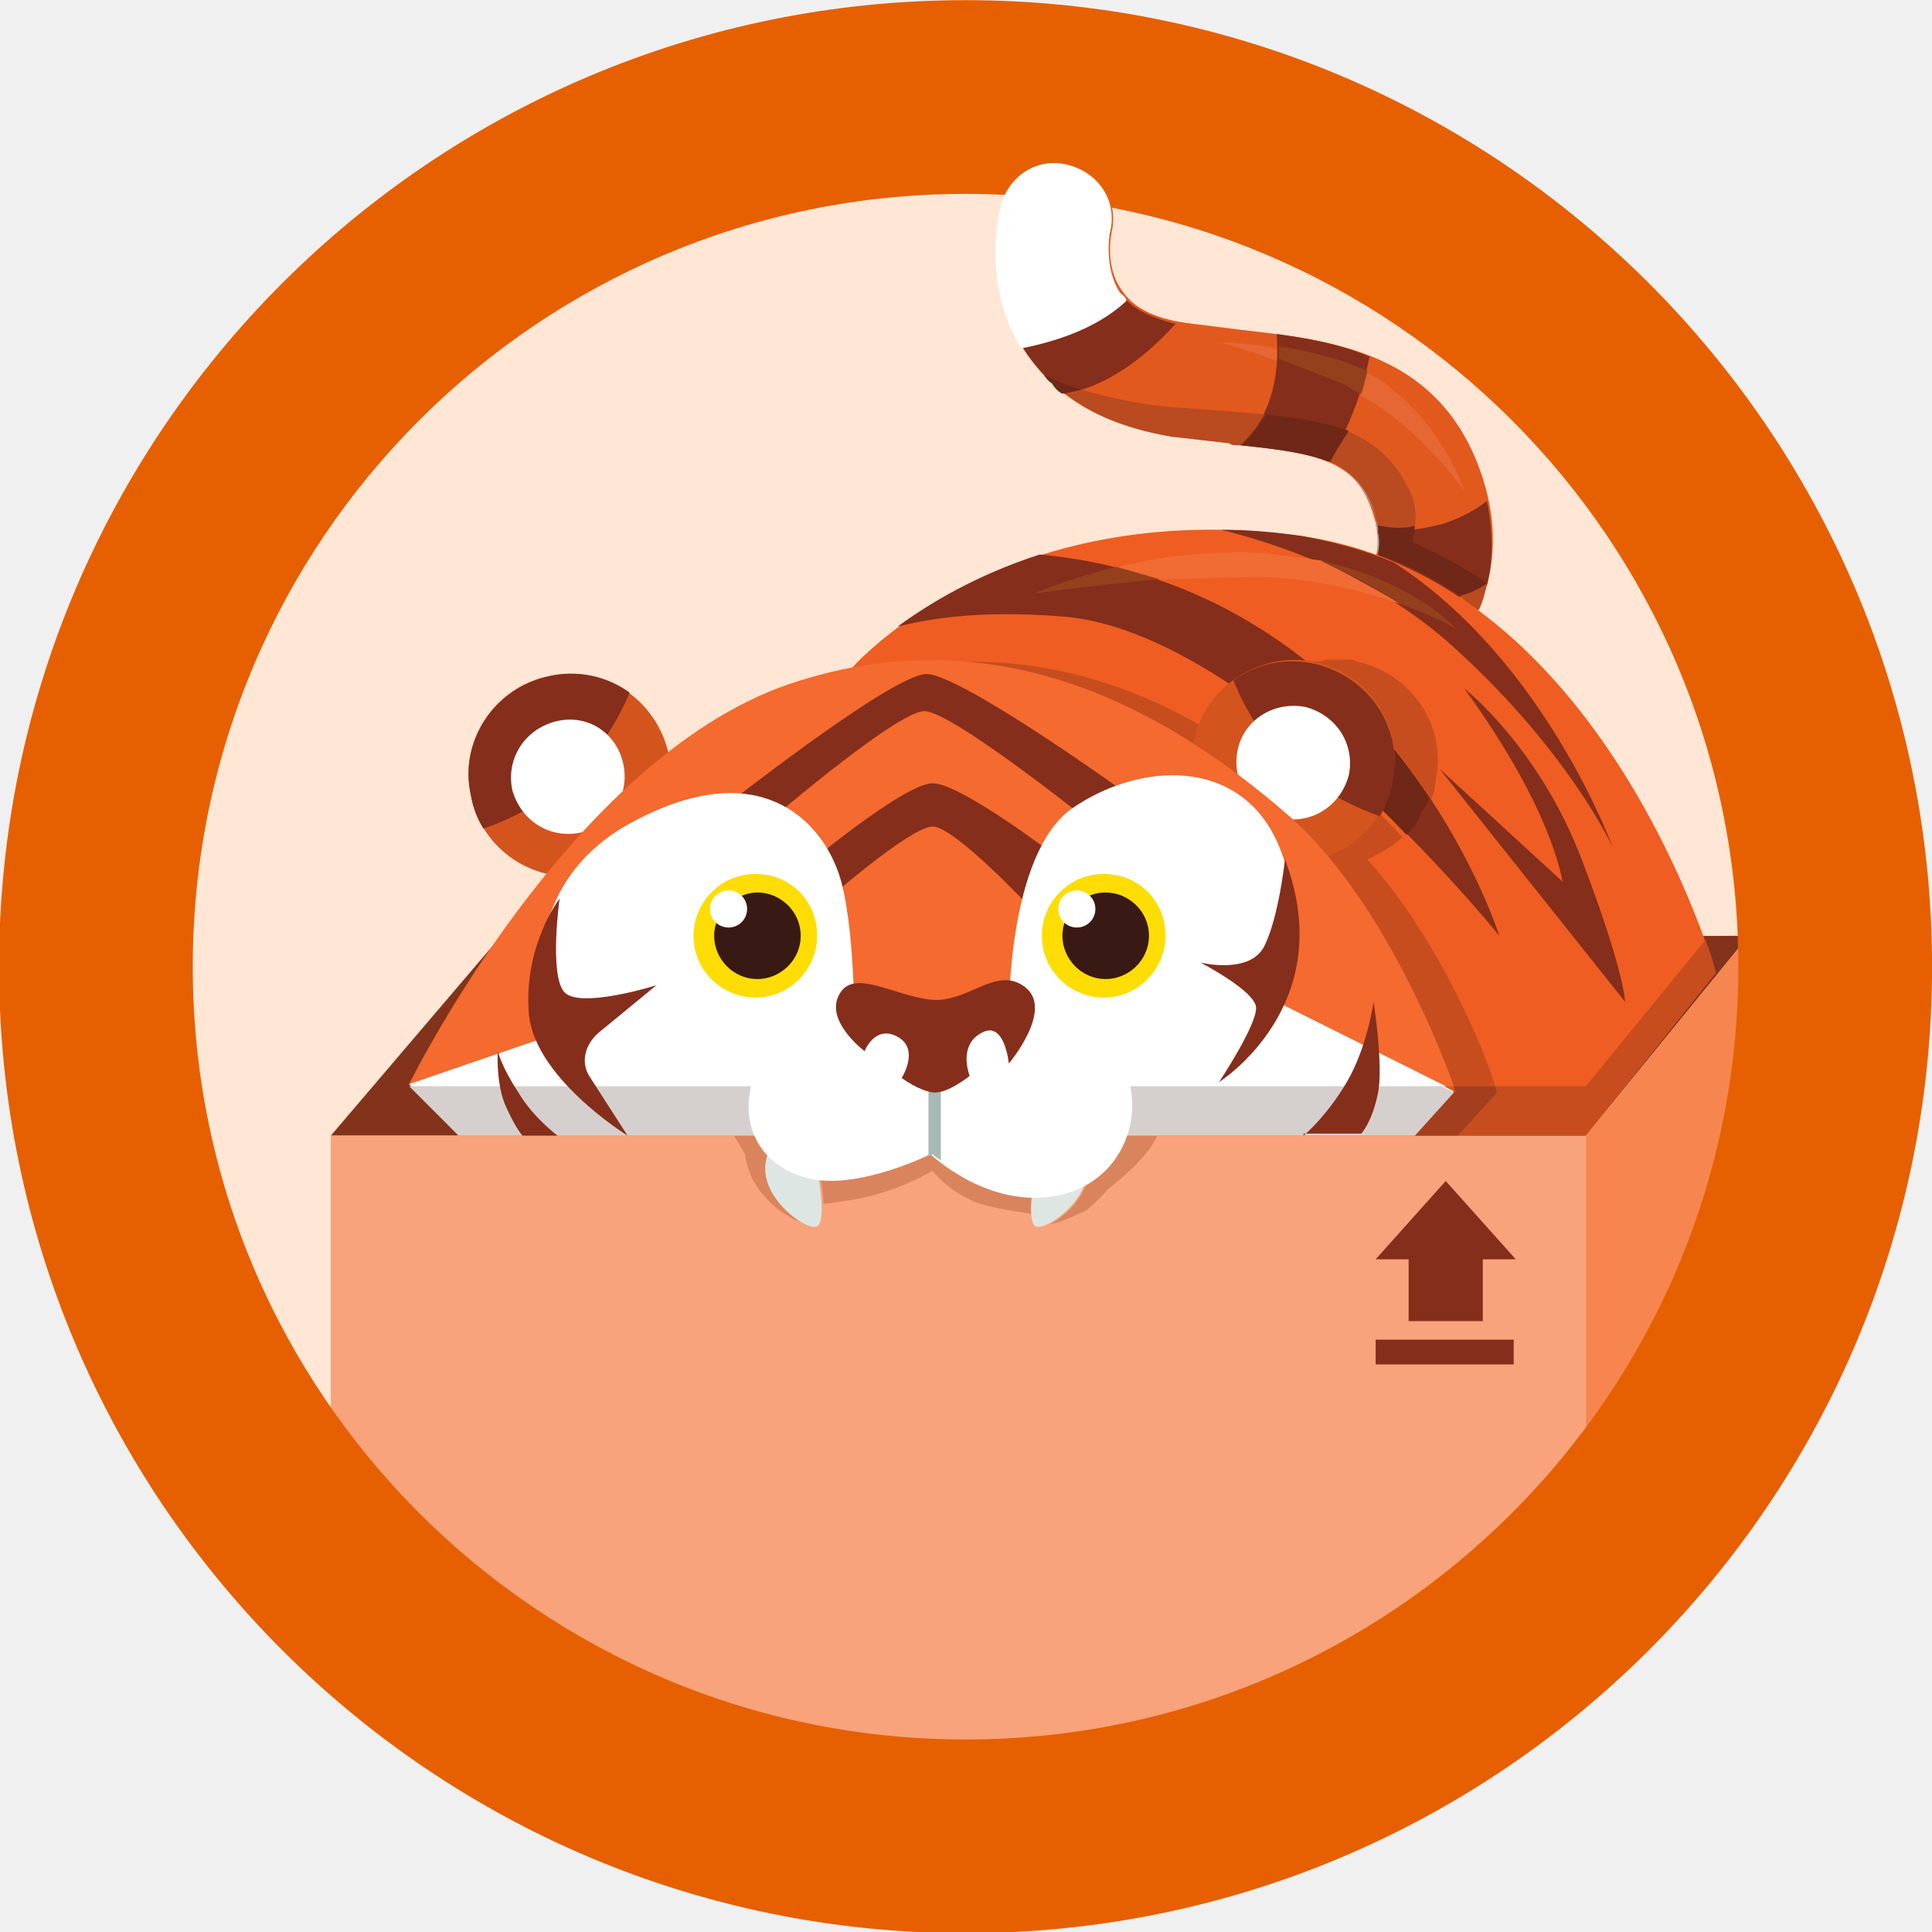
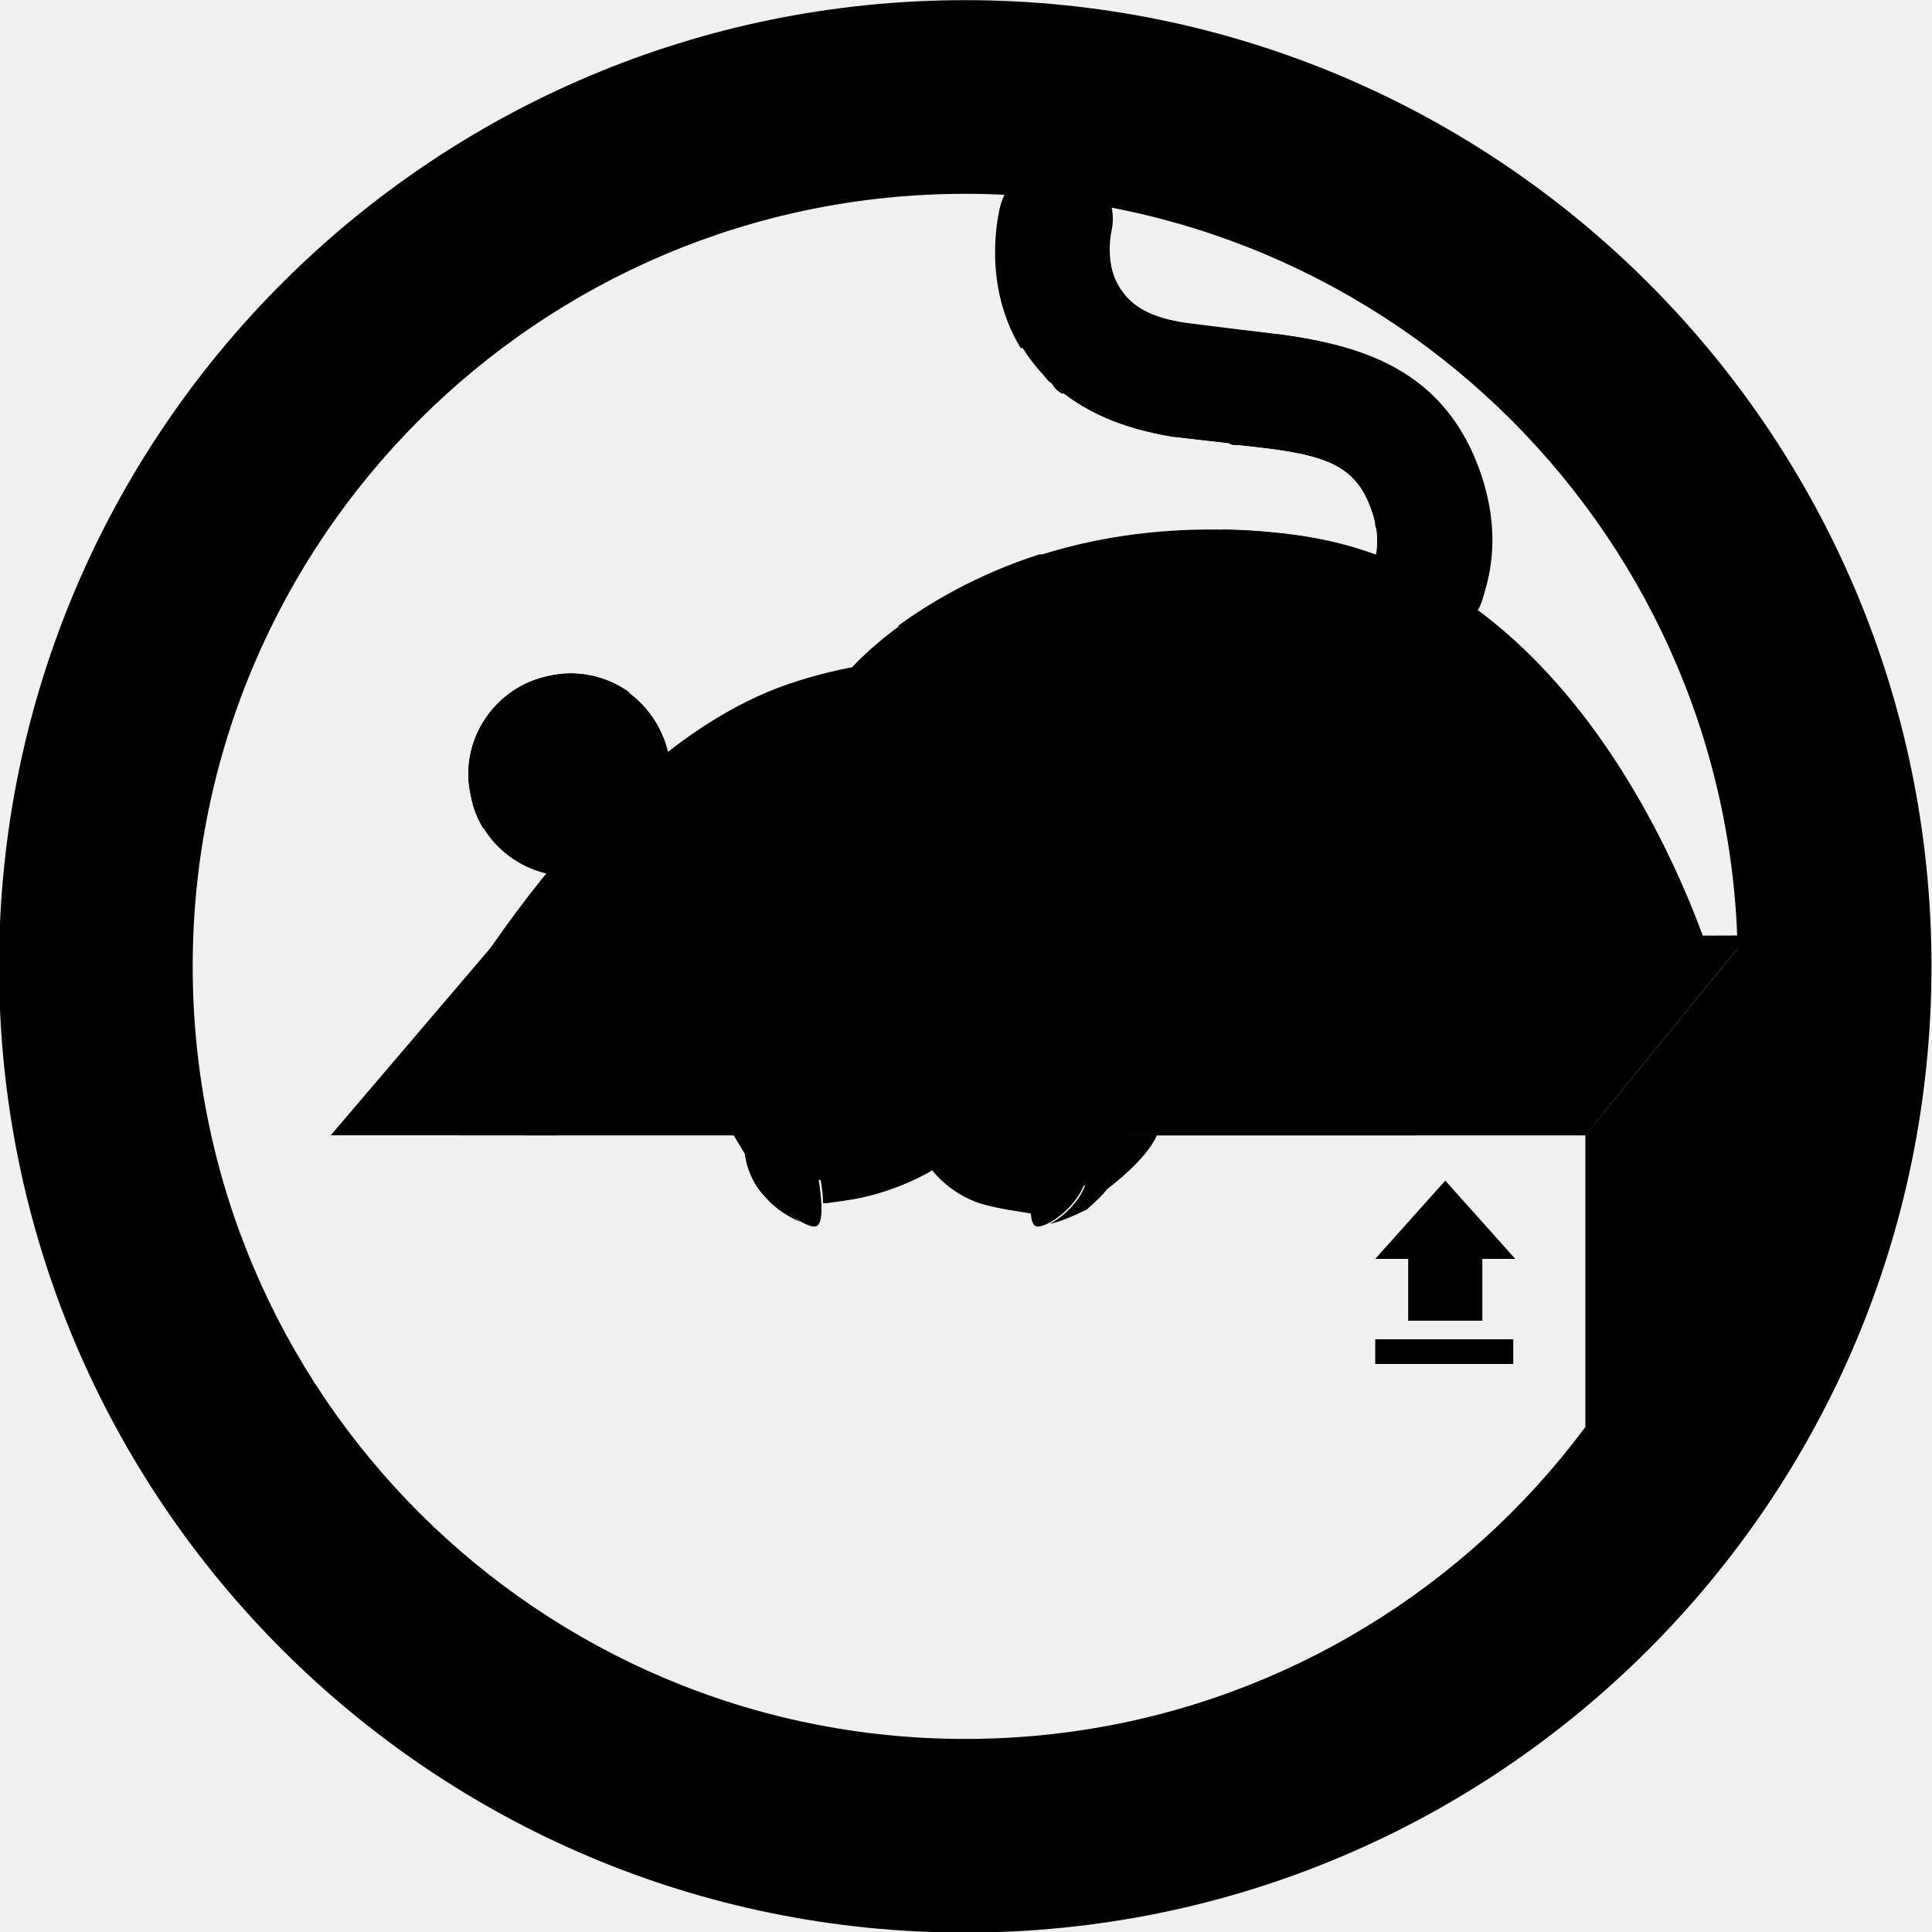
- <svg xmlns="http://www.w3.org/2000/svg" xml:space="preserve" id="svg10" x="0" y="0" version="1.1" viewBox="0 0 512 512">
-   <style>.st4{fill:#dee6e3}.st5{fill:#d4541e}.st6{fill:#852e1b}.st7{fill:#fff}.st11{fill:#6f2717}.st13{fill:#94401d}.st15{fill:#c74d1f}.st17{fill:#fddd04}.st18{fill:#391913}</style>
-   <g id="g18" transform="matrix(1.33333 0 0 -1.33333 198.628 515.837)">
-     <g id="g2248" transform="translate(425.097 -1123.349)scale(4.096)">
-       <circle id="path2188" cx="-93.3" cy="321.8" r="45" style="fill-rule:evenodd;clip-rule:evenodd;fill:#ffe6d5" />
-       <path id="path568" d="m-124.1 313.6 8.1 9.5 60.7.2-7.9-9.7z" style="fill:#83331b" />
-       <path id="path570" d="M-124.1 313.6v-25.5c4.6-.2 8.1-2 8.1-4.1h47.2c-.4.5-.6 1.1-.6 1.7 0 2.2 2.7 4 6.2 4.2v23.7z" style="fill:#f8a37b" />
-       <path id="path572" d="M-89.2 309.3c1 .5 2.5 2.1 1.6 3.7-.2.3-.3.5-.5.6h4.1c-.5-1.2-2.4-2.6-2.4-2.6s-.2-.3-1-1c-.6-.3-1.3-.6-1.8-.7m-12.1.1c-.5.2-1.2.6-1.7 1.2-.9.9-1 2.1-1 2.1l-.6 1h2.4c-.2-.1-.3-.3-.5-.6-.9-1.6.5-3.1 1.4-3.7m11.2.4c-.5.1-1.5.2-2.5.5-1.5.5-2.3 1.6-2.3 1.6s-1.6-1-3.8-1.4c-.7-.1-1.2-.2-1.5-.2 0 .7-.2 1.5-.2 1.5s-.4 1.3-1 1.7h12.6c-.6-.4-1-1.7-1-1.7s-.3-1.1-.3-2" style="fill:#da845d" />
-       <path id="path574" d="M-100.5 311.9s.5-2.4 0-2.7-3.5 1.8-2.2 3.9c1.2 2 2.2-1.2 2.2-1.2" class="st4" />
-       <path id="path576" d="M-89.9 311.9s-.5-2.4 0-2.7 3.5 1.8 2.2 3.9c-1.2 2-2.2-1.2-2.2-1.2" class="st4" />
-       <path id="path578" d="M-107.7 332.1c.6-2.7-1.2-5.3-3.8-5.8-2.7-.6-5.3 1.2-5.8 3.8-.6 2.7 1.2 5.3 3.8 5.8 2.6.6 5.2-1.1 5.8-3.8" class="st5" />
-       <path id="path580" d="M-109.6 335.1c-1.1.8-2.5 1.1-3.9.8-2.7-.6-4.4-3.2-3.8-5.8.1-.6.3-1.1.6-1.6 2.1.7 5.4 2.5 7.1 6.6" class="st6" />
-       <path id="path582" d="M-109.9 331.6c.3-1.5-.6-2.9-2.1-3.3-1.5-.3-2.9.6-3.3 2.1-.3 1.5.6 2.9 2.1 3.3 1.6.4 3-.6 3.3-2.1" class="st7" />
-       <path id="path584" d="M-76.1 333c-1.1 0-2.2.7-2.6 1.9-.5 1.4.3 3 1.7 3.4.8.3 4.6 1.8 3.5 5.4-.8 2.6-2.4 3-7 3.5-.9.1-1.7.2-2.6.3-3.3.5-5.7 1.8-7.2 4-2.2 3.2-1.3 6.9-1.2 7.3.4 1.5 1.9 2.3 3.3 2 1.5-.4 2.3-1.9 2-3.3 0 0-.4-1.7.5-2.9.6-.9 1.7-1.4 3.4-1.6l2.4-.3c4.3-.5 9.7-1 11.7-7.2 2.1-6.6-3-10.9-7-12.2-.3-.3-.6-.3-.9-.3" style="fill:#e2591e" />
-       <path id="path588" d="m-85.8 354.5-.1.1c-1.8-1.1-4.1-1.4-5.3-1.4.2-.6.5-1.1.9-1.7.5-.7 1.1-1.3 1.8-1.9 2.4.4 4.3 2.2 5.4 3.4q-1.95.45-2.7 1.5" class="st6" />
-       <path id="path590" d="M-80 347.1c2-.2 3.3-.4 4.3-.8.7 1.1 1.6 3 2 5.1-1.4.6-3 .9-4.5 1.1.1-1.5 0-3.8-1.8-5.4" class="st6" />
-       <path id="path592" d="M-68 340.3c.3 1.2.3 2.6 0 4.1-.5-.4-1.2-.8-2.1-1.1-1.5-.4-2.5-.4-3.2-.3.3-1.5-.3-2.6-1.1-3.3 2.4-.9 4.8-.2 6.4.6" class="st6" />
-       <path id="path594" d="M-73.3 341.8v1.2c0 .2-.1.5-.2.7.1-.2.1-.3.1-.5.2-.5.2-1 .1-1.4m-.1 1.9c-.4 1.3-1.1 2.1-2.2 2.6 1.1-.5 1.7-1.3 2.2-2.6m-6.6 3.4c-.2 0-.4 0-.5.1-.9.1-1.7.2-2.6.3h-.1.1c.9-.1 1.8-.2 2.6-.3.2-.1.4-.1.5-.1m-3.3.4" style="fill:#83bad2" />
-       <path id="path596" d="M-68.4 339.1c-.3.2-.6.4-.9.7.5.2.9.4 1.3.6-.1-.5-.2-.9-.4-1.3m-4 4c-.4 0-.7 0-.9.1 0 .2-.1.3-.1.5-.4 1.3-1.1 2.1-2.2 2.6.2.4.5.9.8 1.5 1.4-.6 2.3-1.4 3-2.8q.45-.9.3-1.8c-.3-.1-.6-.1-.9-.1m-7.6 4c-.2 0-.4 0-.5.1-.9.1-1.7.2-2.6.3h-.1c-2.4.4-4.4 1.2-5.8 2.6l.5-.5c.3 0 .6.1.8.2 1.4-.4 3.1-.8 5.2-.9 1.4-.1 2.6-.2 3.7-.3-.3-.5-.6-1-1.2-1.5" style="fill:#ba4a1f" />
-       <path id="path598" d="M-88.6 349.6c-.2.1-.4.3-.5.5-.2.1-.3.3-.4.4.5-.2 1.1-.5 1.8-.7-.3-.1-.6-.1-.9-.2" class="st11" />
-       <path id="path600" d="M-75.6 346.3c-1 .4-2.4.6-4.3.8q.75.75 1.2 1.5c1.6-.2 2.9-.4 4-.8q-.6-.9-.9-1.5" class="st11" />
-       <path id="path602" d="M-69.3 339.8c-1.2.8-2.5 1.5-4 2 .1.4.1.9 0 1.4.2 0 .5-.1.9-.1.3 0 .6 0 .9.1 0-.3-.1-.6-.1-.8 1.3-.6 2.5-1.2 3.6-2-.4-.3-.9-.5-1.3-.6" class="st11" />
-       <path id="path604" d="M-69.1 344.9s-2.2 3.1-5 4.6c.1.4.2.7.3 1.1.5-.2.9-.5 1.2-.8 2.5-1.9 3.5-4.9 3.5-4.9m-9.1 6.3c-1.6.6-2.8.9-2.8.9s1.2 0 2.8-.3z" style="fill:#e66733" />
-       <path id="path606" d="M-74.1 349.6c-.2.1-.5.2-.7.4-1.2.5-2.3.9-3.3 1.3v.6c1.4-.2 3-.6 4.3-1.2-.1-.4-.2-.8-.3-1.1" class="st13" />
-       <path id="path608" d="M-98.9 336.2s7.2 8.5 21.9 6.5c14.7-2.1 20.1-21.2 20.1-21.2l-6.3-7.9h-35.7z" style="fill:#ef5d22" />
-       <path id="path610" d="M-96.6 338.3c1.6.4 4 .8 7.9.5 9.3-.6 21.3-15.5 21.3-15.5s-5.3 16.9-22.3 18.5c-3.1-1-5.4-2.4-6.9-3.5" class="st6" />
-       <path id="path612" d="M-67.6 316h-2.1c-.6 1.6-3.5 9.2-8.1 13.2-3.8 3.3-9.3 7.1-16.2 7.4h1c5 0 9.3-1.8 12.7-4.1v.2c.1.7.4 1.3.8 1.9 2.8-2 5.4-4.4 7.4-6.5-.5-.5-1.1-.8-1.7-1.1 3.6-4 5.8-9.6 6.2-11m-3.1 13.9c-1.4 2.2-3.4 4.6-5.9 6.6.1 0 .1 0 .2.1h.1c.1 0 .3 0 .4.1h1.1c.2 0 .3 0 .5-.1 2.7-.6 4.4-3.2 3.8-5.8 0-.4-.1-.6-.2-.9" class="st15" />
-       <path id="path614" d="M-71.9 328.2c-2 2.1-4.6 4.5-7.4 6.5.3.4.7.8 1.1 1.1.1.1.3.2.4.3s.3.2.4.2c.1.1.3.1.4.2h.1c.1 0 .1 0 .2.1 2.6-2.1 4.5-4.5 5.9-6.6-.1-.3-.2-.5-.4-.7-.1-.5-.4-.8-.7-1.1" class="st11" />
-       <path id="path616" d="M-82.2 332.8c-.6-2.7 1.2-5.3 3.8-5.8 2.7-.6 5.3 1.2 5.8 3.8.6 2.7-1.2 5.3-3.8 5.8s-5.3-1.2-5.8-3.8" class="st5" />
-       <path id="path618" d="M-80.3 335.7c1.1.8 2.5 1.1 3.9.8 2.7-.6 4.4-3.2 3.8-5.8-.1-.6-.3-1.1-.6-1.6-2.2.8-5.5 2.5-7.1 6.6" class="st6" />
-       <path id="path620" d="M-80.1 332.3c-.3-1.5.6-2.9 2.1-3.3 1.5-.3 2.9.6 3.3 2.1.3 1.5-.6 2.9-2.1 3.3-1.5.3-3-.6-3.3-2.1" class="st7" />
-       <path id="path622" d="m-117.9 313.6-2.4 2.5s7.7 15.7 18.4 19.4c10.6 3.6 19-1.8 24.2-6.3s8.2-13.5 8.2-13.5l-1.9-2.1z" style="fill:#f46a2f" />
-       <path id="path624" d="M-105.6 329.1s8.7 6.9 10.4 6.9 10-6 10-6l-1.4-1.7s-7.3 5.9-8.7 5.9-8.2-5.9-8.2-5.9z" class="st6" />
-       <path id="path626" d="M-101.3 326.5s5 4.2 6.4 4.2 6.2-3.7 6.2-3.7l-1.3-2.5s-3.8 4.1-4.9 4.1-5.4-3.8-5.4-3.8z" class="st6" />
-       <path id="path628" d="m-120.3 316.1 6.7 2.3s-2.2 7 4.1 10.4 9.1-.1 9.9-2.1c.9-2 .9-7.3.9-7.3h7.5s-.1 7.9 3.1 10.1 8 2.5 9.9-1.6c1.9-4.2 0-7.8 0-7.8l8.6-4.3-1.9-2.1h-46.4z" class="st7" />
-       <path id="path630" d="M-100.5 323.3c0-1.6-1.3-3-3-3-1.6 0-3 1.3-3 3 0 1.6 1.3 3 3 3s3-1.3 3-3" class="st17" />
-       <path id="path632" d="M-101.3 323.3c0-1.2-1-2.1-2.1-2.1-1.2 0-2.1 1-2.1 2.1s1 2.1 2.1 2.1 2.1-.9 2.1-2.1" class="st18" />
-       <path id="path634" d="M-103.9 324.6c0-.5-.4-.9-.9-.9s-.9.4-.9.9.4.9.9.9.9-.4.9-.9" class="st7" />
-       <path id="path636" d="M-83.6 323.3c0-1.6-1.3-3-3-3-1.6 0-3 1.3-3 3 0 1.6 1.3 3 3 3s3-1.3 3-3" class="st17" />
-       <path id="path638" d="M-84.4 323.3c0-1.2-1-2.1-2.1-2.1-1.2 0-2.1 1-2.1 2.1s.9 2.1 2.1 2.1c1.1 0 2.1-.9 2.1-2.1" class="st18" />
-       <path id="path640" d="M-87 324.6c0-.5-.4-.9-.9-.9s-.9.4-.9.9.4.9.9.9.9-.4.9-.9" class="st7" />
-       <path id="path642" d="M-63.2 313.6h-6.2l1.9 2.1s0 .1-.1.3h4.4l5.8 7.1c.4-1 .5-1.6.5-1.6z" class="st15" />
-       <path id="path644" d="M-69.4 313.6h-2.1l1.9 2.1s0 .1-.1.3h2.1c.1-.2.1-.3.1-.3z" style="fill:#a33f1e" />
-       <path id="path646" d="m-69.5 315.7-.6.3h.5c0-.2.1-.3.1-.3" style="fill:#de581d" />
-       <path id="path648" d="M-71.5 313.6h-46.4l-2.4 2.4h50.1l.6-.3z" style="fill:#d5d0cd" />
-       <path id="path650" d="M-99.6 320.1s-2.8-.7-3.9-3.4c-1-2.7.4-4.7 2.7-5.2 2.4-.5 5.8 1.2 5.8 1.2s2.8-2.7 6.2-2 4.5 4.5 2.8 6.9c-1.6 2.3-5.6 2.6-5.6 2.6s-6.1-1.8-8-.1" class="st7" />
-       <path id="path652" d="M-94.9 312.7s.1-.1.4-.3v4.3c0 .2-.2.3-.3.3-.2 0-.3-.2-.3-.3v-4.1c.1 0 .2.1.2.1" style="fill:#a6b9b5" />
-       <path id="path654" d="M-91.2 317.1s2.2 2.6.8 3.7-2.8-.8-4.6-.6-3.7 1.5-4.4.3c-.8-1.3 1.2-2.8 1.2-2.8s.5 1.3 1.6.7.2-2 .2-2 .8-.6 1.5-.7 1.8.8 1.8.8-.6 1.5.6 2.1c1.1.6 1.3-1.5 1.3-1.5" class="st6" />
-       <path id="path656" d="M-113 325.1s-1.7-2.2-1.5-5.4c.1-3.2 4.8-6.1 4.8-6.1l-1.8 2.8c-.5.7-.3 1.6.4 2.2l2.8 2.3s-3.8-1.2-4.5-.3-.2 4.5-.2 4.5" class="st6" />
-       <path id="path658" d="M-77.8 327s-.3-2.8-1-4.2-3.1-.8-3.1-.8 2.7-1.4 2.7-2.2c0-.9-1.8-3.6-1.8-3.6s5.9 3.7 3.2 10.8" class="st6" />
-       <path id="path660" d="M-113.1 313.6s-1.2.9-1.9 2.1c-.8 1.2-1 2-1 2s-.1-1.6.4-2.7.8-1.4.8-1.4z" class="st6" />
-       <path id="path662" d="M-76.9 313.6s1.1.9 2.1 2.6 1.3 3.9 1.3 3.9.5-3.2.2-4.5c-.3-1.4-.8-1.9-.8-1.9h-2.8" class="st6" />
-       <path id="path664" d="M-72.5 341.4c-1.4.6-2.9 1-4.5 1.3-1.4.2-2.6.3-3.9.3 2.4-.6 7.4-2.1 11.4-5.8 5.5-5 7.6-9.6 7.6-9.6s-3.3 9.1-10.6 13.8" class="st6" />
-       <path id="path666" d="M-69.1 335.3s3.6-2.8 5.7-8.3 2.1-6.9 2.1-6.9l-9 11.3 6-5.5c-.1 0-.3 3.2-4.8 9.4" class="st6" />
-       <path id="path668" d="m-55.3 323.3-7.9-9.7v-22.5c.6.8 1.3 1.2 2 1.2s1.4-.4 1.9-1.1l3.9 7.1v25z" style="fill:#f6854f" />
-       <path id="path670" d="M-71.7 304.6h3.5v3h1.6l-3.4 3.8-3.4-3.8h1.6v-3" class="st6" />
-       <path id="path672" d="M-70 303.7h-3.4v-1.2h6.7v1.2z" class="st6" />
-       <path id="path674" d="M-72.2 339.4c-1.7.6-4 1.2-6.5 1.3h-1c-1.4 0-2.8-.1-4.1-.1l-2.1.6c1.6.4 3.6.7 5.8.7.6 0 1.2 0 1.8-.1.8-.1 1.6-.2 2.3-.3 1.1-.6 2.5-1.3 3.8-2.1" style="fill:#f06c34" />
-       <path id="path676" d="M-90 339.9s1.6.7 4 1.3l2.1-.6c-3.3-.3-6.1-.7-6.1-.7" class="st13" />
-       <path id="path678" d="M-69.5 338.2s-1 .6-2.7 1.2c-1.3.9-2.6 1.5-3.9 2.1 4.6-1 6.6-3.3 6.6-3.3" class="st13" />
-       <path id="path1131" d="M-93.3 368.7c-25.9 0-46.9-21-46.9-46.9s21-46.9 46.9-46.9 46.9 21 46.9 46.9-21 46.9-46.9 46.9m0-9.4c20.7 0 37.5-16.8 37.5-37.5s-16.8-37.5-37.5-37.5-37.5 16.8-37.5 37.5 16.8 37.5 37.5 37.5" style="fill-rule:evenodd;clip-rule:evenodd;fill:#e66001" />
-       <path id="path586" d="M-85.8 354.5c-.8 1.2-.5 2.9-.5 2.9.4 1.5-.5 2.9-2 3.3s-2.9-.5-3.3-2c-.1-.4-.9-3.8 1-6.9 1.5.3 3.6.9 5.1 2.3 0 .2-.2.3-.3.4" class="st7" />
+ <svg xmlns="http://www.w3.org/2000/svg" width="100%" height="100%" viewBox="0 0 2134 2134" version="1.1" xml:space="preserve" style="fill-rule:evenodd;clip-rule:evenodd;stroke-linejoin:round;stroke-miterlimit:2;">
+   <g id="g18">
+     <g id="g2248">
+       <path id="path568" d="M365.303,1254.009l184.32,-216.177l1381.259,-4.551l-179.768,220.728l-1385.81,0Z" style="fill-rule:nonzero;" />
+       <path id="path572" d="M1159.47,1351.857c22.755,-11.378 56.889,-47.787 36.409,-84.195c-4.551,-6.827 -6.827,-11.378 -11.378,-13.653l93.298,0c-11.378,27.307 -54.613,59.164 -54.613,59.164c0,0 -4.551,6.827 -22.755,22.755c-13.653,6.827 -29.582,13.653 -40.96,15.929m-275.342,-2.276c-11.378,-4.551 -27.307,-13.653 -38.684,-27.307c-20.48,-20.48 -22.755,-47.787 -22.755,-47.787l-13.653,-22.755l54.613,0c-4.551,2.276 -6.827,6.827 -11.378,13.653c-20.48,36.409 11.378,70.542 31.858,84.195m254.862,-9.102c-11.378,-2.276 -34.133,-4.551 -56.889,-11.378c-34.133,-11.378 -52.338,-36.409 -52.338,-36.409c0,0 -36.409,22.755 -86.471,31.858c-15.929,2.276 -27.307,4.551 -34.133,4.551c0,-15.929 -4.551,-34.133 -4.551,-34.133c0,0 -9.102,-29.582 -22.755,-38.684l286.719,0c-13.653,9.102 -22.755,38.684 -22.755,38.684c0,0 -6.827,25.031 -6.827,45.511" style="fill-rule:nonzero;" />
+       <path id="path574" d="M902.333,1292.693c0,0 11.378,54.613 0,61.44c-11.378,6.827 -79.644,-40.96 -50.062,-88.746c27.307,-45.511 50.062,27.307 50.062,27.307" style="fill-rule:nonzero;" />
+       <path id="path576" d="M1143.541,1292.693c0,0 -11.378,54.613 0,61.44c11.378,6.827 79.644,-40.96 50.062,-88.746c-27.307,-45.511 -50.062,27.307 -50.062,27.307" style="fill-rule:nonzero;" />
+       <path id="path578" d="M738.494,833.032c13.653,61.44 -27.307,120.604 -86.471,131.982c-61.44,13.653 -120.604,-27.307 -131.982,-86.471c-13.653,-61.44 27.307,-120.604 86.471,-131.982c59.164,-13.653 118.329,25.031 131.982,86.471" style="fill-rule:nonzero;" />
+       <path id="path580" d="M695.258,764.765c-25.031,-18.204 -56.889,-25.031 -88.746,-18.204c-61.44,13.653 -100.124,72.818 -86.471,131.982c2.276,13.653 6.827,25.031 13.653,36.409c47.787,-15.929 122.88,-56.889 161.564,-150.186" style="fill-rule:nonzero;" />
+       <path id="path584" d="M1457.567,812.552c-25.031,0 -50.062,-15.929 -59.164,-43.235c-11.378,-31.858 6.827,-68.266 38.684,-77.369c18.204,-6.827 104.675,-40.96 79.644,-122.88c-18.204,-59.164 -54.613,-68.266 -159.288,-79.644c-20.48,-2.276 -38.684,-4.551 -59.164,-6.827c-75.093,-11.378 -129.706,-40.96 -163.84,-91.022c-50.062,-72.818 -29.582,-157.013 -27.307,-166.115c9.102,-34.133 43.235,-52.338 75.093,-45.511c34.133,9.102 52.338,43.235 45.511,75.093c0,0 -9.102,38.684 11.378,65.991c13.653,20.48 38.684,31.858 77.369,36.409l54.613,6.827c97.849,11.378 220.728,22.755 266.239,163.84c47.787,150.186 -68.266,248.035 -159.288,277.617c-6.827,6.827 -13.653,6.827 -20.48,6.827" style="fill-rule:nonzero;" />
+       <path id="path588" d="M1236.839,323.309l-2.276,-2.276c-40.96,25.031 -93.298,31.858 -120.604,31.858c4.551,13.653 11.378,25.031 20.48,38.684c11.378,15.929 25.031,29.582 40.96,43.235c54.613,-9.102 97.849,-50.062 122.88,-77.369c-29.582,-6.827 -50.062,-18.204 -61.44,-34.133" style="fill-rule:nonzero;" />
+       <path id="path590" d="M1368.821,491.699c45.511,4.551 75.093,9.102 97.849,18.204c15.929,-25.031 36.409,-68.266 45.511,-116.053c-31.858,-13.653 -68.266,-20.48 -102.4,-25.031c2.276,34.133 0,86.471 -40.96,122.88" style="fill-rule:nonzero;" />
+       <path id="path592" d="M1641.887,646.437c6.827,-27.307 6.827,-59.164 0,-93.298c-11.378,9.102 -27.307,18.204 -47.787,25.031c-34.133,9.102 -56.889,9.102 -72.818,6.827c6.827,34.133 -6.827,59.164 -25.031,75.093c54.613,20.48 109.226,4.551 145.635,-13.653" style="fill-rule:nonzero;" />
+       <path id="path594" d="M1521.283,612.304l0,-27.307c0,-4.551 -2.276,-11.378 -4.551,-15.929c2.276,4.551 2.276,6.827 2.276,11.378c4.551,11.378 4.551,22.755 2.276,31.858m-2.276,-43.235c-9.102,-29.582 -25.031,-47.787 -50.062,-59.164c25.031,11.378 38.684,29.582 50.062,59.164m-150.186,-77.369c-4.551,0 -9.102,0 -11.378,-2.276c-20.48,-2.276 -38.684,-4.551 -59.164,-6.827l-2.276,0l2.276,0c20.48,2.276 40.96,4.551 59.164,6.827c4.551,2.276 9.102,2.276 11.378,2.276" style="fill-rule:nonzero;" />
+       <path id="path596" d="M1632.785,673.743c-6.827,-4.551 -13.653,-9.102 -20.48,-15.929c11.378,-4.551 20.48,-9.102 29.582,-13.653c-2.276,11.378 -4.551,20.48 -9.102,29.582m-91.022,-91.022c-9.102,0 -15.929,0 -20.48,-2.276c0,-4.551 -2.276,-6.827 -2.276,-11.378c-9.102,-29.582 -25.031,-47.787 -50.062,-59.164c4.551,-9.102 11.378,-20.48 18.204,-34.133c31.858,13.653 52.338,31.858 68.266,63.715c6.827,13.653 9.102,27.307 6.827,40.96c-6.827,2.276 -13.653,2.276 -20.48,2.276m-172.942,-91.022c-4.551,0 -9.102,0 -11.378,-2.276c-20.48,-2.276 -38.684,-4.551 -59.164,-6.827l-2.276,0c-54.613,-9.102 -100.124,-27.307 -131.982,-59.164l11.378,11.378c6.827,0 13.653,-2.276 18.204,-4.551c31.858,9.102 70.542,18.204 118.329,20.48c31.858,2.276 59.164,4.551 84.195,6.827c-6.827,11.378 -13.653,22.755 -27.307,34.133" style="fill-rule:nonzero;" />
+       <path id="path598" d="M1173.124,434.811c-4.551,-2.276 -9.102,-6.827 -11.378,-11.378c-4.551,-2.276 -6.827,-6.827 -9.102,-9.102c11.378,4.551 25.031,11.378 40.96,15.929c-6.827,2.276 -13.653,2.276 -20.48,4.551" style="fill-rule:nonzero;" />
+       <path id="path600" d="M1468.945,509.904c-22.755,-9.102 -54.613,-13.653 -97.849,-18.204c11.378,-11.378 20.48,-22.755 27.307,-34.133c36.409,4.551 65.991,9.102 91.022,18.204c-9.102,13.653 -15.929,25.031 -20.48,34.133" style="fill-rule:nonzero;" />
+       <path id="path602" d="M1612.305,657.815c-27.307,-18.204 -56.889,-34.133 -91.022,-45.511c2.276,-9.102 2.276,-20.48 0,-31.858c4.551,0 11.378,2.276 20.48,2.276c6.827,0 13.653,0 20.48,-2.276c0,6.827 -2.276,13.653 -2.276,18.204c29.582,13.653 56.889,27.307 81.92,45.511c-9.102,6.827 -20.48,11.378 -29.582,13.653" style="fill-rule:nonzero;" />
+       <path id="path604" d="M1616.856,541.762c0,0 -50.062,-70.542 -113.777,-104.675c2.276,-9.102 4.551,-15.929 6.827,-25.031c11.378,4.551 20.48,11.378 27.307,18.204c56.889,43.235 79.644,111.502 79.644,111.502m-207.075,-143.36c-36.409,-13.653 -63.715,-20.48 -63.715,-20.48c0,0 27.307,0 63.715,6.827l0,13.653Z" style="fill-rule:nonzero;" />
+       <path id="path606" d="M1503.078,434.811c-4.551,-2.276 -11.378,-4.551 -15.929,-9.102c-27.307,-11.378 -52.338,-20.48 -75.093,-29.582l0,-13.653c31.858,4.551 68.266,13.653 97.849,27.307c-2.276,9.102 -4.551,18.204 -6.827,25.031" style="fill-rule:nonzero;" />
+       <path id="path608" d="M938.742,739.734c0,0 163.84,-193.422 498.345,-147.911c334.506,47.787 457.386,482.417 457.386,482.417l-143.36,179.768l-812.371,0l0,-514.274Z" style="fill-rule:nonzero;" />
+       <path id="path610" d="M991.08,691.948c36.409,-9.102 91.022,-18.204 179.768,-11.378c211.626,13.653 484.692,352.71 484.692,352.71c0,0 -120.604,-384.568 -507.448,-420.977c-70.542,22.755 -122.88,54.613 -157.013,79.644" style="fill-rule:nonzero;" />
+       <path id="path612" d="M1650.989,1199.395l-47.787,0c-13.653,-36.409 -79.644,-209.351 -184.32,-300.373c-86.471,-75.093 -211.626,-161.564 -368.639,-168.391l22.755,0c113.777,0 211.626,40.96 288.995,93.298l0,-4.551c2.276,-15.929 9.102,-29.582 18.204,-43.235c63.715,45.511 122.88,100.124 168.391,147.911c-11.378,11.378 -25.031,18.204 -38.684,25.031c81.92,91.022 131.982,218.453 141.084,250.31m-70.542,-316.301c-31.858,-50.062 -77.369,-104.675 -134.257,-150.186c2.276,0 2.276,0 4.551,-2.276l2.276,0c2.276,0 6.827,0 9.102,-2.276l25.031,0c4.551,0 6.827,0 11.378,2.276c61.44,13.653 100.124,72.818 86.471,131.982c0,9.102 -2.276,13.653 -4.551,20.48" style="fill-rule:nonzero;" />
+       <path id="path614" d="M1553.14,921.778c-45.511,-47.787 -104.675,-102.4 -168.391,-147.911c6.827,-9.102 15.929,-18.204 25.031,-25.031c2.276,-2.276 6.827,-4.551 9.102,-6.827c2.276,-2.276 6.827,-4.551 9.102,-4.551c2.276,-2.276 6.827,-2.276 9.102,-4.551l2.276,0c2.276,0 2.276,0 4.551,-2.276c59.164,47.787 102.4,102.4 134.257,150.186c-2.276,6.827 -4.551,11.378 -9.102,15.929c-2.276,11.378 -9.102,18.204 -15.929,25.031" style="fill-rule:nonzero;" />
+       <path id="path616" d="M1318.759,817.103c-13.653,61.44 27.307,120.604 86.471,131.982c61.44,13.653 120.604,-27.307 131.982,-86.471c13.653,-61.44 -27.307,-120.604 -86.471,-131.982c-59.164,-11.378 -120.604,27.307 -131.982,86.471" style="fill-rule:nonzero;" />
+       <path id="path618" d="M1361.994,751.112c25.031,-18.204 56.889,-25.031 88.746,-18.204c61.44,13.653 100.124,72.818 86.471,131.982c-2.276,13.653 -6.827,25.031 -13.653,36.409c-50.062,-18.204 -125.155,-56.889 -161.564,-150.186" style="fill-rule:nonzero;" />
+       <path id="path622" d="M506.387,1254.009l-54.613,-56.889c0,0 175.217,-357.261 418.701,-441.457c241.208,-81.92 432.354,40.96 550.683,143.36c118.329,102.4 186.595,307.199 186.595,307.199l-43.235,47.787l-1058.131,-0Z" style="fill-rule:nonzero;" />
+       <path id="path624" d="M786.28,901.298c0,0 197.973,-157.013 236.657,-157.013c38.684,0 227.555,136.533 227.555,136.533l-31.858,38.684c0,0 -166.115,-134.257 -197.973,-134.257c-31.858,0 -186.595,134.257 -186.595,134.257l-47.787,-18.204Z" style="fill-rule:nonzero;" />
+       <path id="path626" d="M884.129,960.463c0,0 113.777,-95.573 145.635,-95.573c31.858,0 141.084,84.195 141.084,84.195l-29.582,56.889c0,0 -86.471,-93.298 -111.502,-93.298c-25.031,0 -122.88,86.471 -122.88,86.471l-22.755,-38.684Z" style="fill-rule:nonzero;" />
+       <path id="path628" d="M451.774,1197.12l152.462,-52.338c0,0 -50.062,-159.288 93.298,-236.657c143.36,-77.369 207.075,2.276 225.279,47.787c20.48,45.511 20.48,166.115 20.48,166.115l170.666,0c0,0 -2.276,-179.768 70.542,-229.831c72.818,-50.062 182.044,-56.889 225.279,36.409c43.235,95.573 0,177.493 0,177.493l195.697,97.849l-43.235,47.787l-1055.855,0l-54.613,-54.613Z" style="fill-rule:nonzero;" />
+       <path id="path642" d="M1751.113,1254.009l-141.084,0l43.235,-47.787c0,0 0,-2.276 -2.276,-6.827l100.124,0l131.982,-161.564c9.102,22.755 11.378,36.409 11.378,36.409l-143.36,179.768Z" style="fill-rule:nonzero;" />
+       <path id="path644" d="M1610.029,1254.009l-47.787,0l43.235,-47.787c0,0 0,-2.276 -2.276,-6.827l47.787,0c2.276,4.551 2.276,6.827 2.276,6.827l-43.235,47.787Z" style="fill-rule:nonzero;" />
+       <path id="path646" d="M1607.754,1206.222l-13.653,-6.827l11.378,0c0,4.551 2.276,6.827 2.276,6.827" style="fill-rule:nonzero;" />
+       <path id="path648" d="M1562.243,1254.009l-1055.855,0l-54.613,-54.613l1140.05,0l13.653,6.827l-43.235,47.787Z" style="fill-rule:nonzero;" />
+       <path id="path650" d="M922.813,1106.098c0,0 -63.715,15.929 -88.746,77.369c-22.755,61.44 9.102,106.951 61.44,118.329c54.613,11.378 131.982,-27.307 131.982,-27.307c0,0 63.715,61.44 141.084,45.511c77.369,-15.929 102.4,-102.4 63.715,-157.013c-36.409,-52.338 -127.431,-59.164 -127.431,-59.164c0,0 -138.809,40.96 -182.044,2.276" style="fill-rule:nonzero;" />
+       <path id="path652" d="M1029.764,1274.489c0,0 2.276,2.276 9.102,6.827l0,-97.849c0,-4.551 -4.551,-6.827 -6.827,-6.827c-4.551,0 -6.827,4.551 -6.827,6.827l0,93.298c2.276,0 4.551,-2.276 4.551,-2.276" style="fill-rule:nonzero;" />
+       <path id="path654" d="M1113.959,1174.364c0,0 50.062,-59.164 18.204,-84.195c-31.858,-25.031 -63.715,18.204 -104.675,13.653c-40.96,-4.551 -84.195,-34.133 -100.124,-6.827c-18.204,29.582 27.307,63.715 27.307,63.715c0,0 11.378,-29.582 36.409,-15.929c25.031,13.653 4.551,45.511 4.551,45.511c0,0 18.204,13.653 34.133,15.929c15.929,2.276 40.96,-18.204 40.96,-18.204c0,0 -13.653,-34.133 13.653,-47.787c25.031,-13.653 29.582,34.133 29.582,34.133" style="fill-rule:nonzero;" />
+       <path id="path656" d="M617.889,992.32c0,0 -38.684,50.062 -34.133,122.88c2.276,72.818 109.226,138.809 109.226,138.809l-40.96,-63.715c-11.378,-15.929 -6.827,-36.409 9.102,-50.062l63.715,-52.338c0,0 -86.471,27.307 -102.4,6.827c-15.929,-20.48 -4.551,-102.4 -4.551,-102.4" style="fill-rule:nonzero;" />
+       <path id="path658" d="M1418.883,949.085c0,0 -6.827,63.715 -22.755,95.573c-15.929,31.858 -70.542,18.204 -70.542,18.204c0,0 61.44,31.858 61.44,50.062c0,20.48 -40.96,81.92 -40.96,81.92c0,0 134.257,-84.195 72.818,-245.759" style="fill-rule:nonzero;" />
+       <path id="path660" d="M615.614,1254.009c0,0 -27.307,-20.48 -43.235,-47.787c-18.204,-27.307 -22.755,-45.511 -22.755,-45.511c0,0 -2.276,36.409 9.102,61.44c11.378,25.031 18.204,31.858 18.204,31.858l38.684,0Z" style="fill-rule:nonzero;" />
+       <path id="path662" d="M1439.363,1254.009c0,0 25.031,-20.48 47.787,-59.164c22.755,-38.684 29.582,-88.746 29.582,-88.746c0,0 11.378,72.818 4.551,102.4c-6.827,31.858 -18.204,43.235 -18.204,43.235l-63.715,0" style="fill-rule:nonzero;" />
+       <path id="path664" d="M1539.487,621.406c-31.858,-13.653 -65.991,-22.755 -102.4,-29.582c-31.858,-4.551 -59.164,-6.827 -88.746,-6.827c54.613,13.653 168.391,47.787 259.413,131.982c125.155,113.777 172.942,218.453 172.942,218.453c0,0 -75.093,-207.075 -241.208,-314.026" style="fill-rule:nonzero;" />
+       <path id="path666" d="M1616.856,760.214c0,0 81.92,63.715 129.706,188.871c47.787,125.155 47.787,157.013 47.787,157.013l-204.799,-257.137l136.533,125.155c-2.276,0 -6.827,-72.818 -109.226,-213.902" style="fill-rule:nonzero;" />
+       <path id="path668" d="M1930.882,1033.28l-179.768,220.728l0,511.999c13.653,-18.204 29.582,-27.307 45.511,-27.307c15.929,0 31.858,9.102 43.235,25.031l88.746,-161.564l0,-568.887l2.276,0Z" style="fill-rule:nonzero;" />
+       <path id="path670" d="M1557.692,1458.808l79.644,0l0,-68.266l36.409,0l-77.369,-86.471l-77.369,86.471l36.409,0l0,68.266" style="fill-rule:nonzero;" />
+       <rect id="path672" x="1519.007" y="1479.288" width="152.462" height="27.307" style="fill-rule:nonzero;" />
+       <path id="path674" d="M1546.314,666.917c-38.684,-13.653 -91.022,-27.307 -147.911,-29.582l-22.755,0c-31.858,0 -63.715,2.276 -93.298,2.276l-47.787,-13.653c36.409,-9.102 81.92,-15.929 131.982,-15.929c13.653,0 27.307,0 40.96,2.276c18.204,2.276 36.409,4.551 52.338,6.827c25.031,13.653 56.889,29.582 86.471,47.787" style="fill-rule:nonzero;" />
+       <path id="path676" d="M1141.266,655.539c0,0 36.409,-15.929 91.022,-29.582l47.787,13.653c-75.093,6.827 -138.809,15.929 -138.809,15.929" style="fill-rule:nonzero;" />
+       <path id="path678" d="M1607.754,694.223c0,0 -22.755,-13.653 -61.44,-27.307c-29.582,-20.48 -59.164,-34.133 -88.746,-47.787c104.675,22.755 150.186,75.093 150.186,75.093" style="fill-rule:nonzero;" />
+       <path id="path1131" d="M1066.173,0.181c-589.367,0 -1067.233,477.865 -1067.233,1067.233c0,589.367 477.865,1067.233 1067.233,1067.233c589.367,0 1067.233,-477.865 1067.233,-1067.233c0,-589.367 -477.865,-1067.233 -1067.233,-1067.233m0,213.902c471.039,0 853.331,382.292 853.331,853.331c0,471.039 -382.292,853.331 -853.331,853.331c-471.039,0 -853.331,-382.292 -853.331,-853.331c0,-471.039 382.292,-853.331 853.331,-853.331" />
+       <path id="path586" d="M1236.839,323.309c-18.204,-27.307 -11.378,-65.991 -11.378,-65.991c9.102,-34.133 -11.378,-65.991 -45.511,-75.093c-34.133,-9.102 -65.991,11.378 -75.093,45.511c-2.276,9.102 -20.48,86.471 22.755,157.013c34.133,-6.827 81.92,-20.48 116.053,-52.338c0,-4.551 -4.551,-6.827 -6.827,-9.102" style="fill-rule:nonzero;" />
    </g>
  </g>
</svg>
